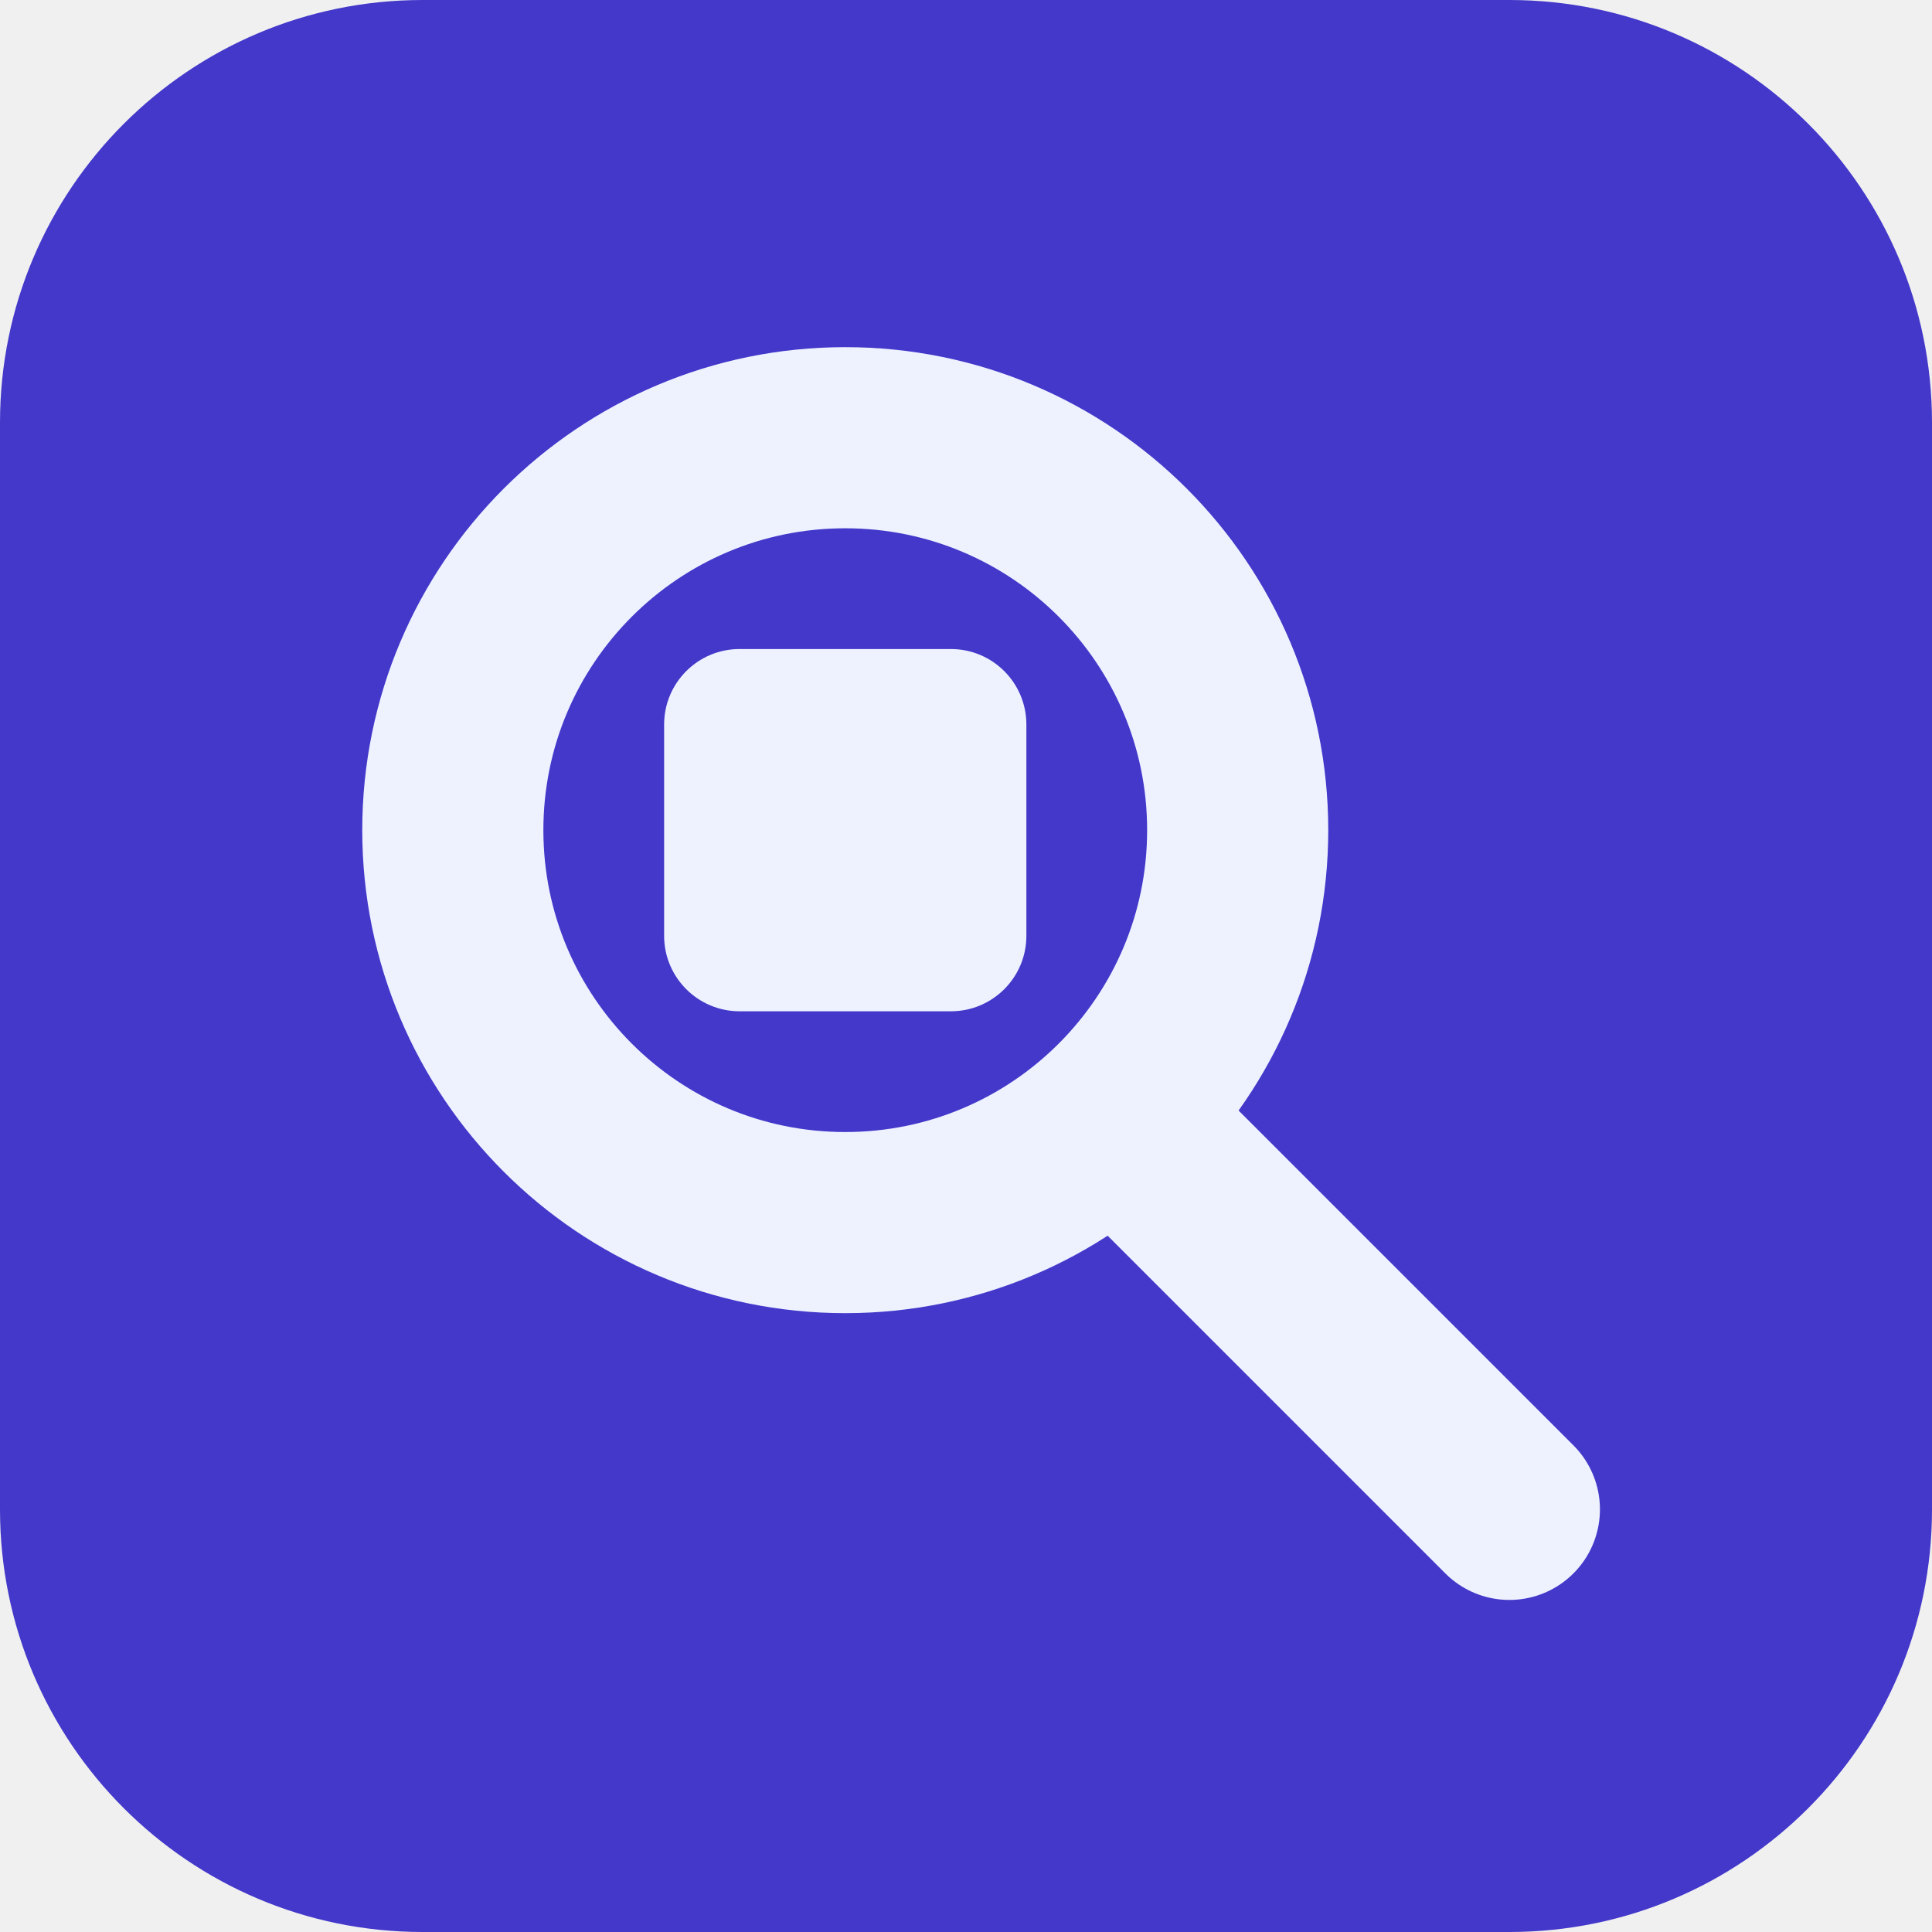
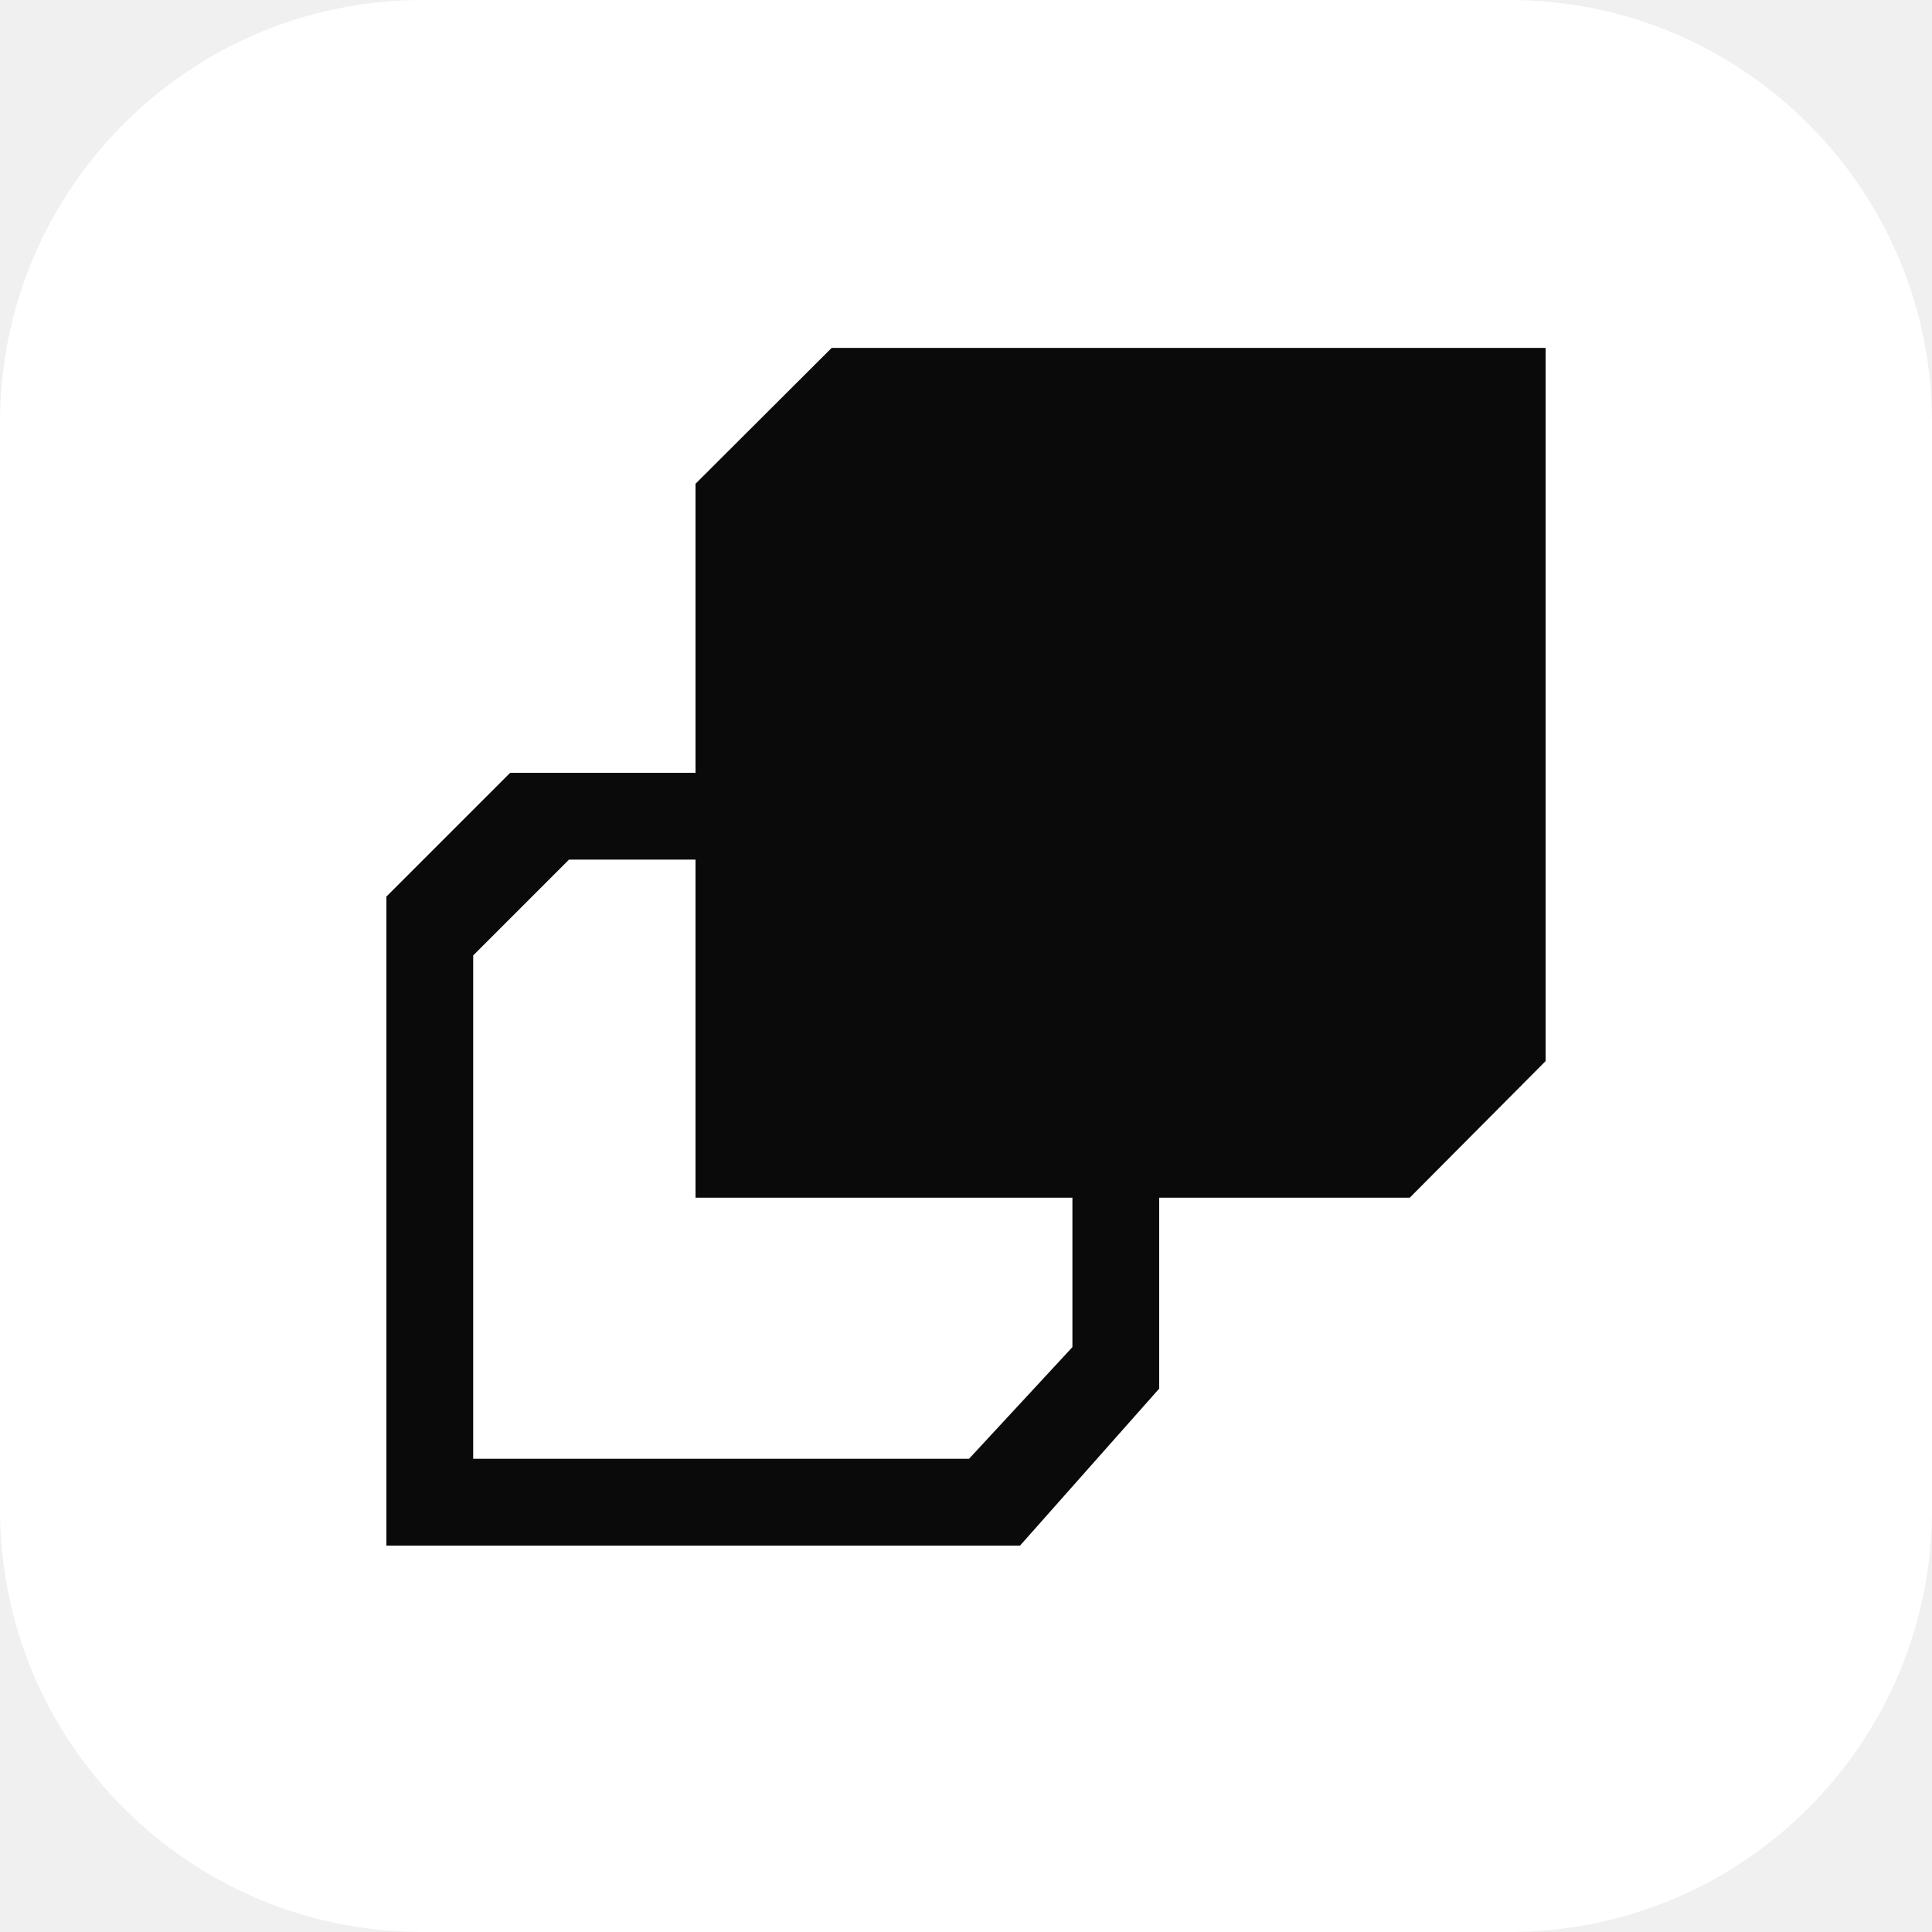
<svg xmlns="http://www.w3.org/2000/svg" viewBox="0 0 128 128" width="128" height="128">
-   <rect width="128" height="128" rx="28" fill="#4338ca" />
-   <g fill="none" stroke="#eef2ff" stroke-width="12" stroke-linecap="round">
-     <circle cx="56" cy="55" r="26" />
-     <path d="M76 76 L100 100" />
-   </g>
-   <rect x="44" y="43" width="24" height="24" rx="5" fill="#eef2ff" />
+   <rect width="128" height="128" rx="28" fill="#ffffff" />
+   <path d="M55.1 23.05 L102.4 23.05 L102.4 70.3 L93.4 79.35 L46.08 79.35 L46.08 32.05 Z" fill="#0a0a0a" />
+   <path d="M33.8 51.2 L76.8 51.2 L76.8 92 L67.58 102.4 L25.6 102.4 L25.6 59.4 Z M37.7 56.95 L71.05 56.95 L71.05 89.25 L64.2 96.65 L31.35 96.65 L31.35 63.3 Z" fill="#0a0a0a" fill-rule="evenodd" />
</svg>
